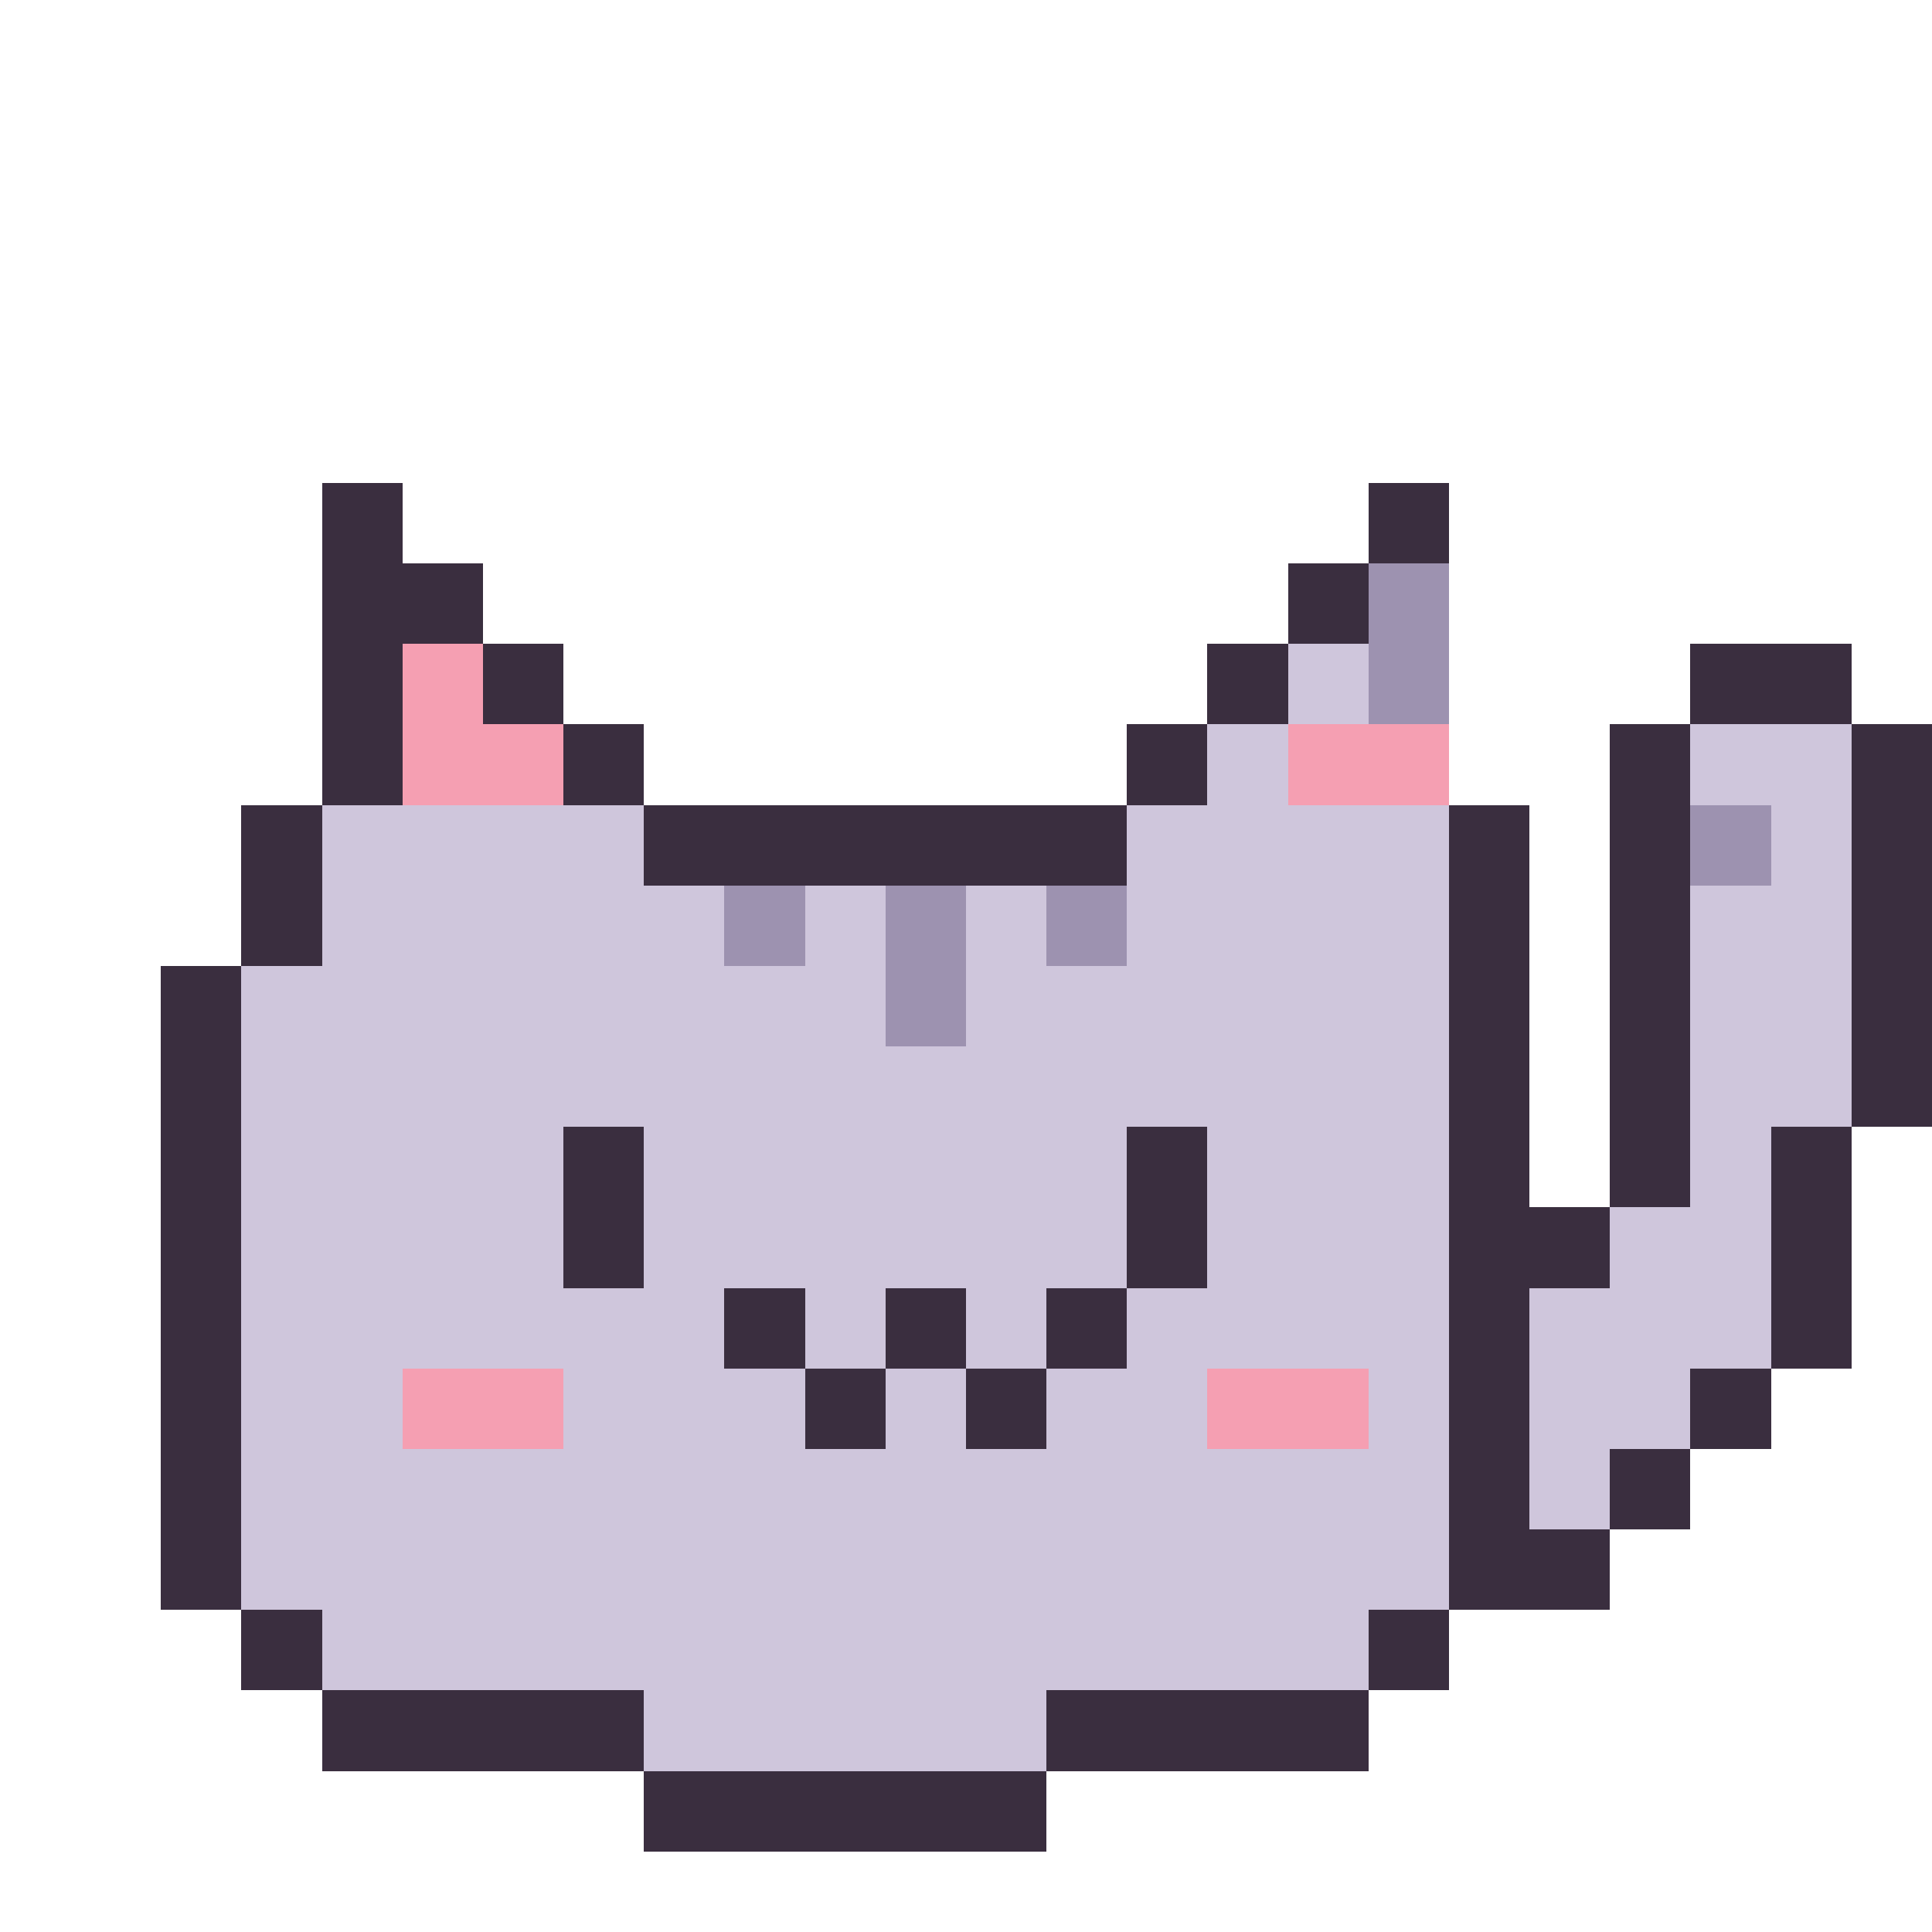
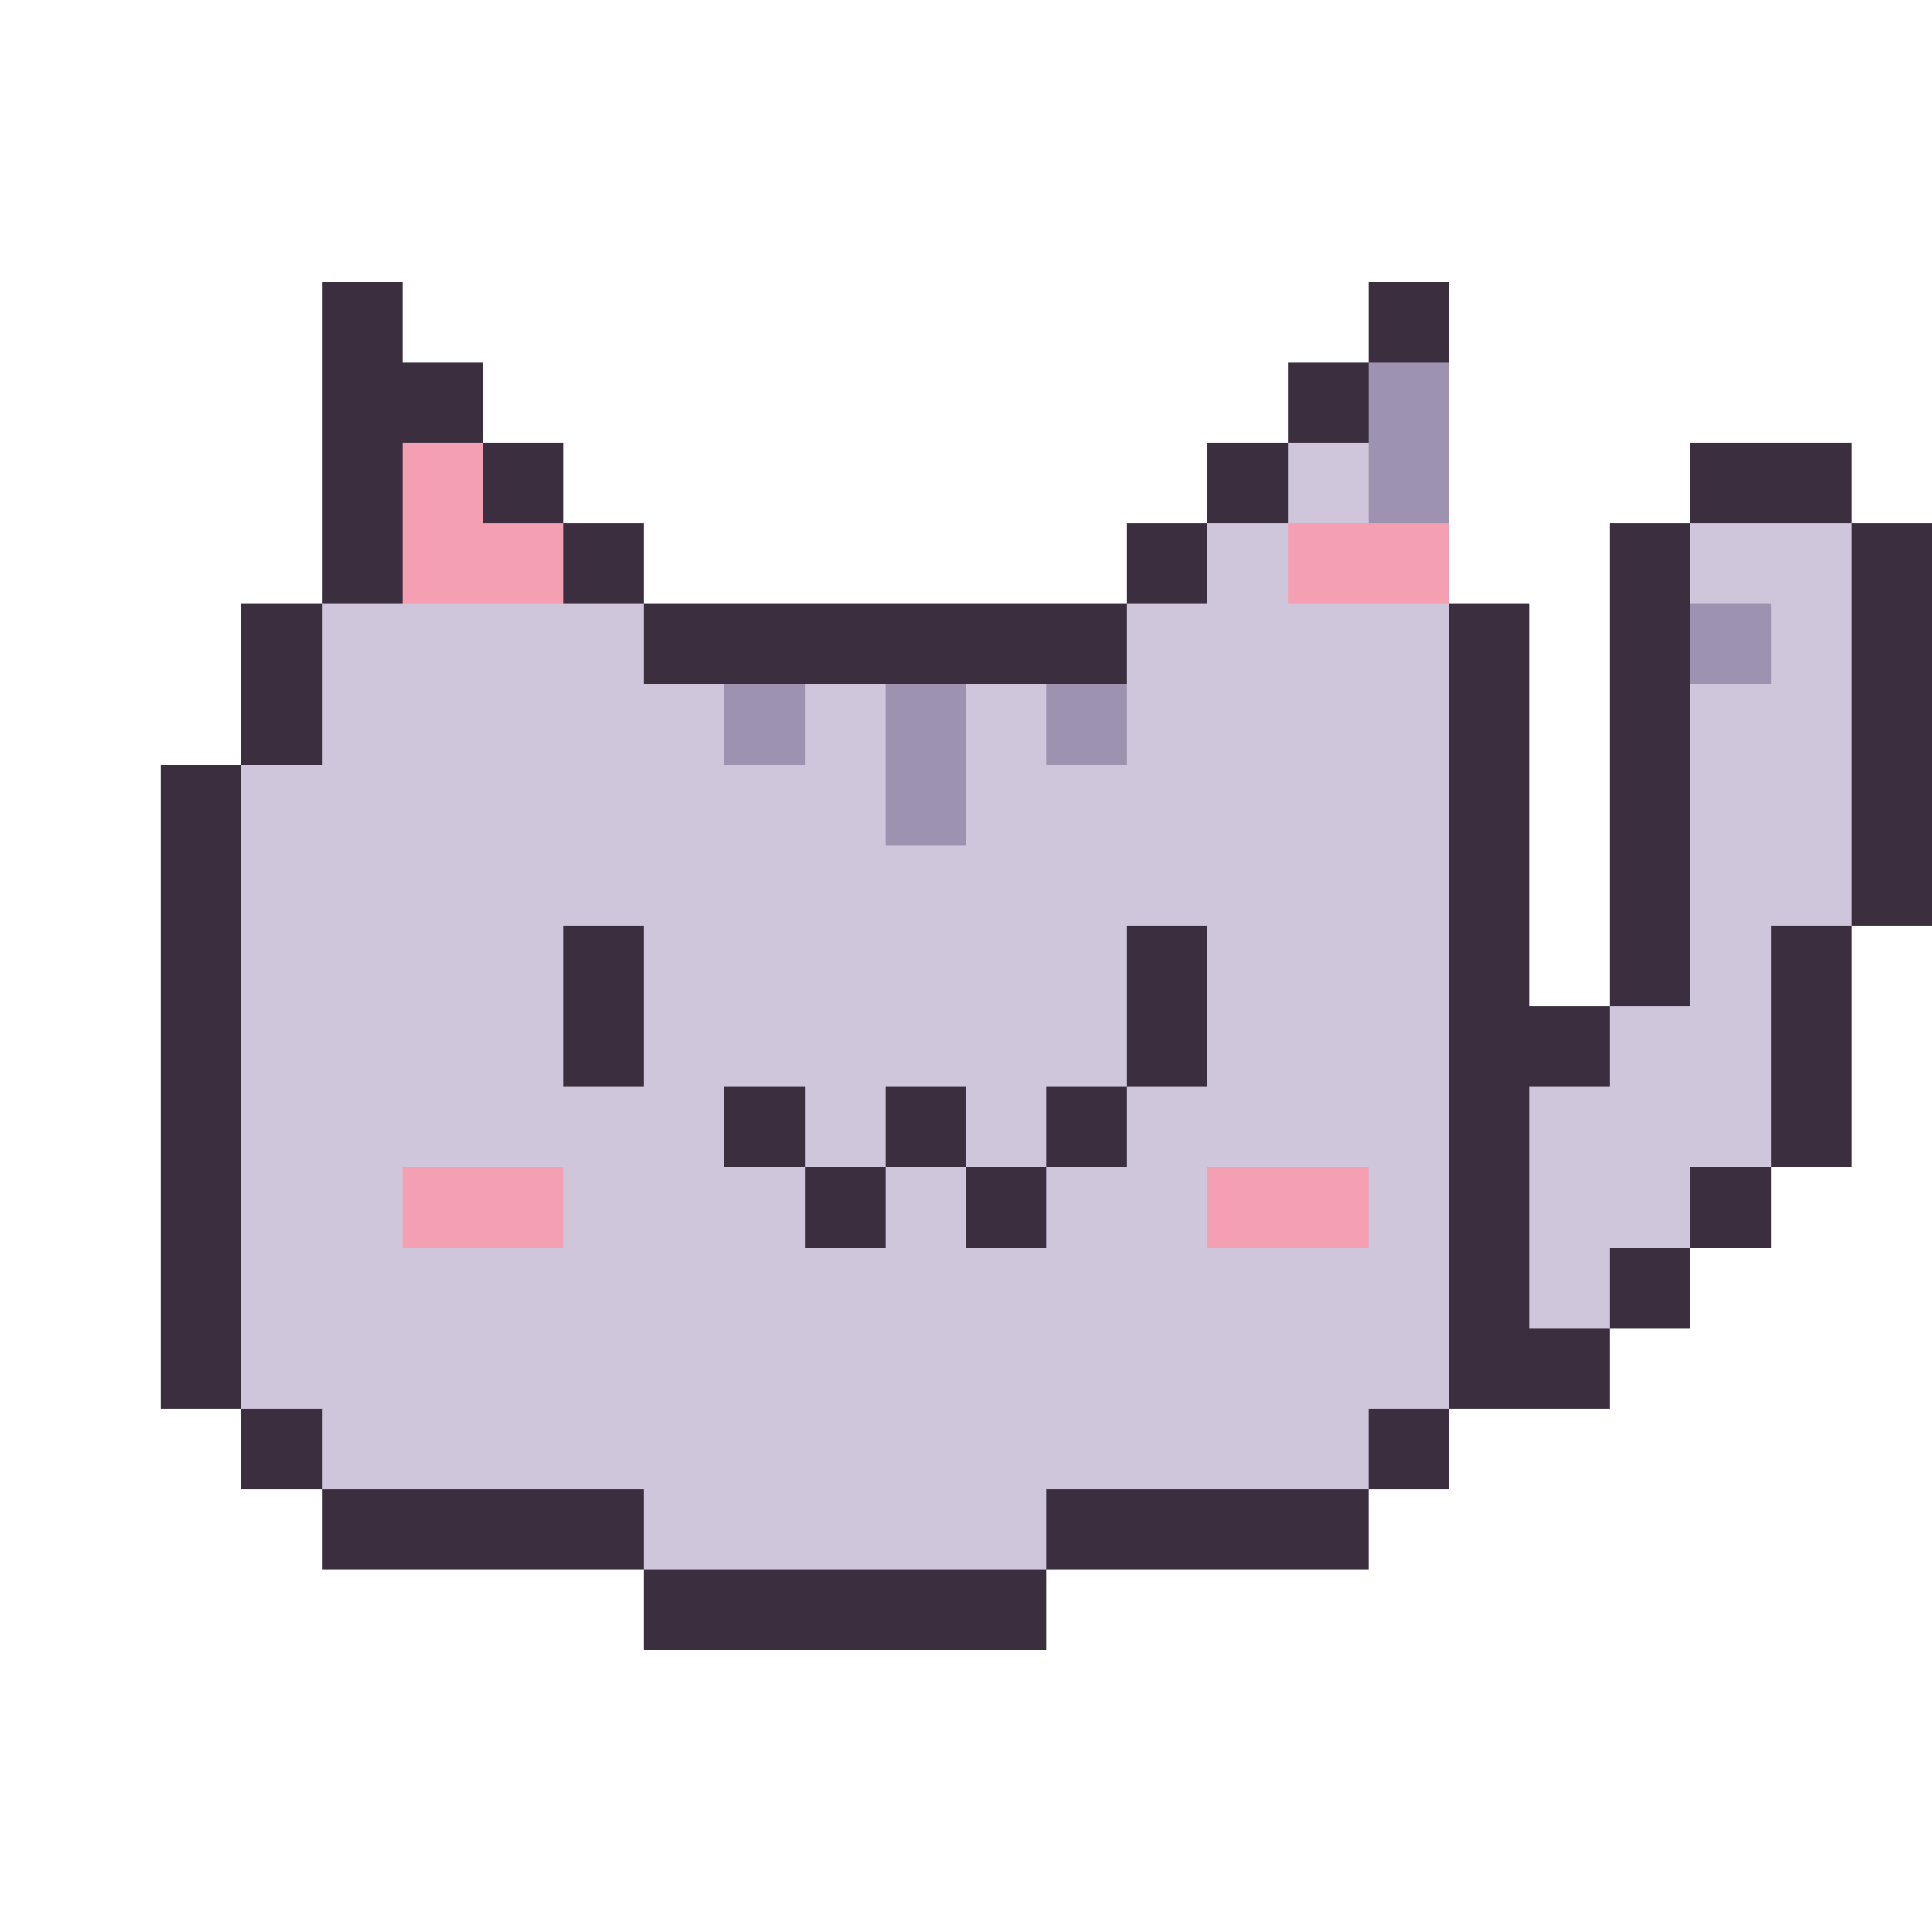
- <svg xmlns="http://www.w3.org/2000/svg" viewBox="0 0 48 48" shape-rendering="crispEdges">
+ <svg xmlns="http://www.w3.org/2000/svg" viewBox="0 5 48 48" shape-rendering="crispEdges">
  <path fill="#3a2e3f" d="M8 12h2v2h-2zM34 12h2v2h-2zM8 14h4v2h-4zM32 14h2v2h-2zM8 16h2v2h-2zM12 16h2v2h-2zM30 16h2v2h-2zM42 16h4v2h-4zM8 18h2v2h-2zM14 18h2v2h-2zM28 18h2v2h-2zM40 18h2v2h-2zM46 18h2v2h-2zM6 20h2v2h-2zM16 20h12v2h-12zM36 20h2v2h-2zM40 20h2v2h-2zM46 20h2v2h-2zM6 22h2v2h-2zM36 22h2v2h-2zM40 22h2v2h-2zM46 22h2v2h-2zM4 24h2v2h-2zM36 24h2v2h-2zM40 24h2v2h-2zM46 24h2v2h-2zM4 26h2v2h-2zM36 26h2v2h-2zM40 26h2v2h-2zM46 26h2v2h-2zM4 28h2v2h-2zM14 28h2v2h-2zM28 28h2v2h-2zM36 28h2v2h-2zM40 28h2v2h-2zM44 28h2v2h-2zM4 30h2v2h-2zM14 30h2v2h-2zM28 30h2v2h-2zM36 30h4v2h-4zM44 30h2v2h-2zM4 32h2v2h-2zM18 32h2v2h-2zM22 32h2v2h-2zM26 32h2v2h-2zM36 32h2v2h-2zM44 32h2v2h-2zM4 34h2v2h-2zM20 34h2v2h-2zM24 34h2v2h-2zM36 34h2v2h-2zM42 34h2v2h-2zM4 36h2v2h-2zM36 36h2v2h-2zM40 36h2v2h-2zM4 38h2v2h-2zM36 38h4v2h-4zM6 40h2v2h-2zM34 40h2v2h-2zM8 42h8v2h-8zM26 42h8v2h-8zM16 44h10v2h-10z" />
  <path fill="#cfc6dc" d="M32 16h2v2h-2zM30 18h2v2h-2zM42 18h4v2h-4zM8 20h8v2h-8zM28 20h8v2h-8zM44 20h2v2h-2zM8 22h10v2h-10zM20 22h2v2h-2zM24 22h2v2h-2zM28 22h8v2h-8zM42 22h4v2h-4zM6 24h16v2h-16zM24 24h12v2h-12zM42 24h4v2h-4zM6 26h30v2h-30zM42 26h4v2h-4zM6 28h8v2h-8zM16 28h12v2h-12zM30 28h6v2h-6zM42 28h2v2h-2zM6 30h8v2h-8zM16 30h12v2h-12zM30 30h6v2h-6zM40 30h4v2h-4zM6 32h12v2h-12zM20 32h2v2h-2zM24 32h2v2h-2zM28 32h8v2h-8zM38 32h6v2h-6zM6 34h4v2h-4zM14 34h6v2h-6zM22 34h2v2h-2zM26 34h4v2h-4zM34 34h2v2h-2zM38 34h4v2h-4zM6 36h30v2h-30zM38 36h2v2h-2zM6 38h30v2h-30zM8 40h26v2h-26zM16 42h10v2h-10z" />
  <path fill="#9d92b0" d="M34 14h2v2h-2zM34 16h2v2h-2zM42 20h2v2h-2zM18 22h2v2h-2zM22 22h2v2h-2zM26 22h2v2h-2zM22 24h2v2h-2z" />
  <path fill="#f59fb2" d="M10 16h2v2h-2zM10 18h4v2h-4zM32 18h4v2h-4zM10 34h4v2h-4zM30 34h4v2h-4z" />
</svg>
